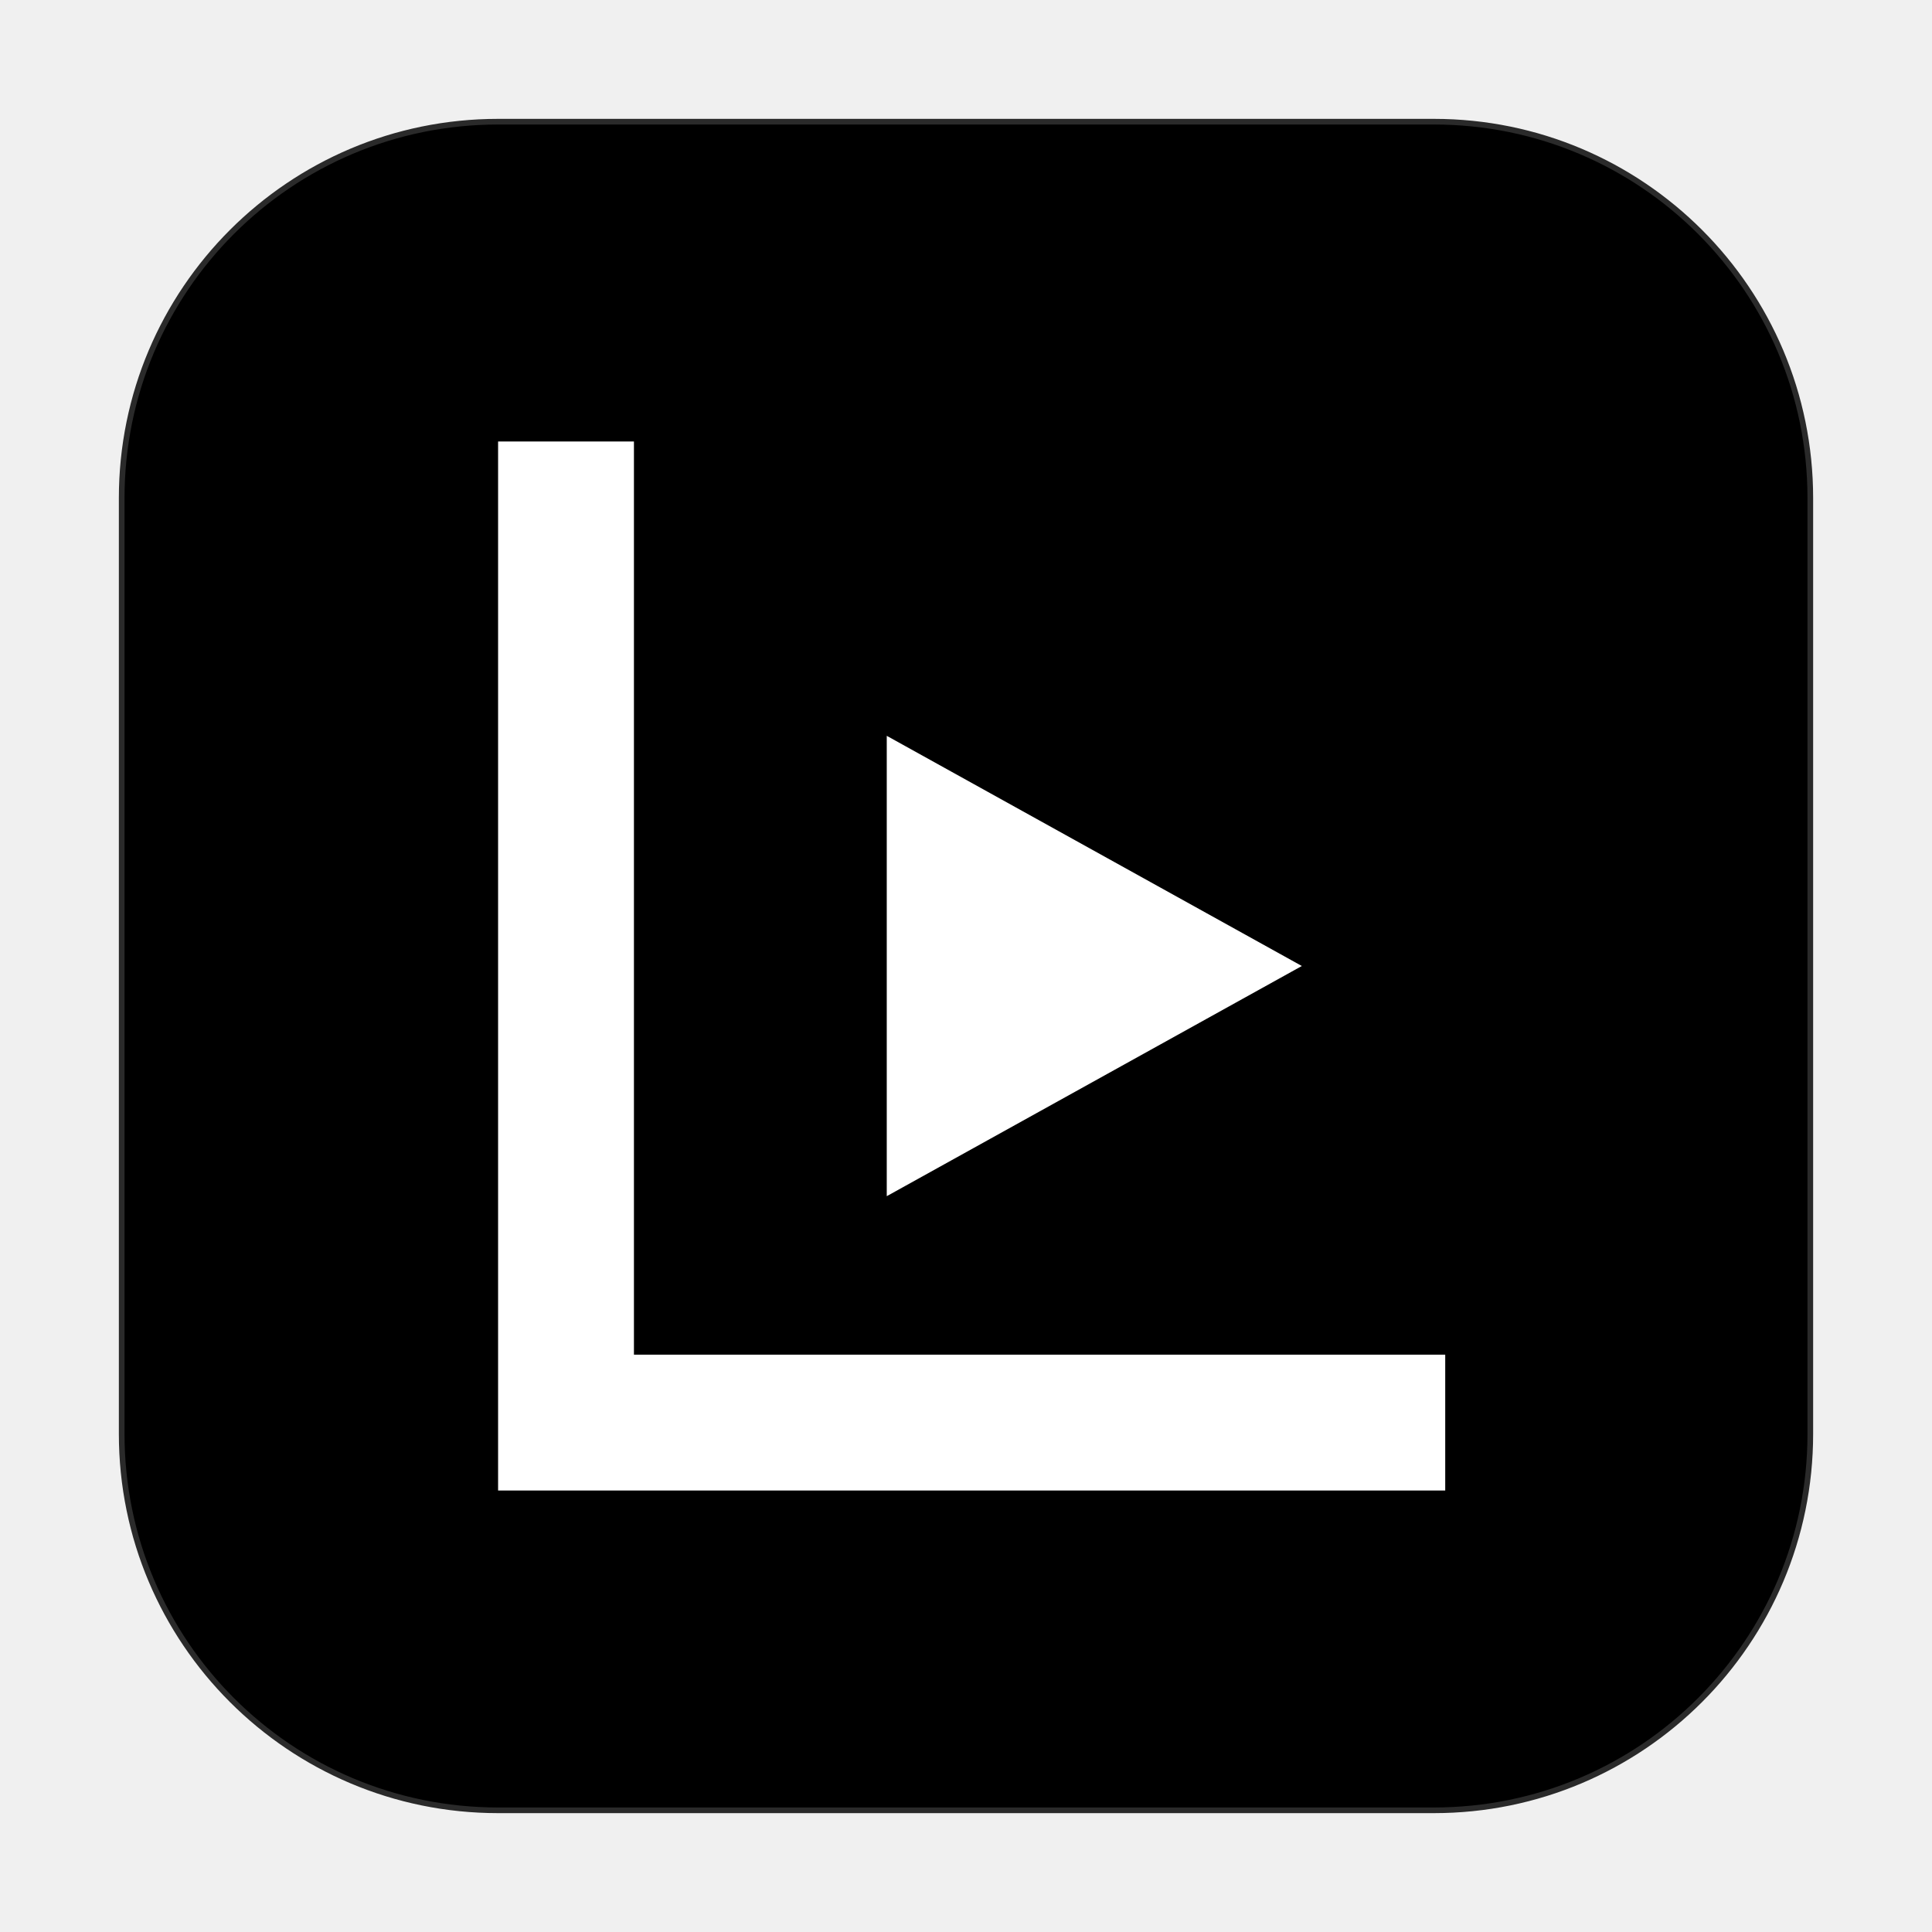
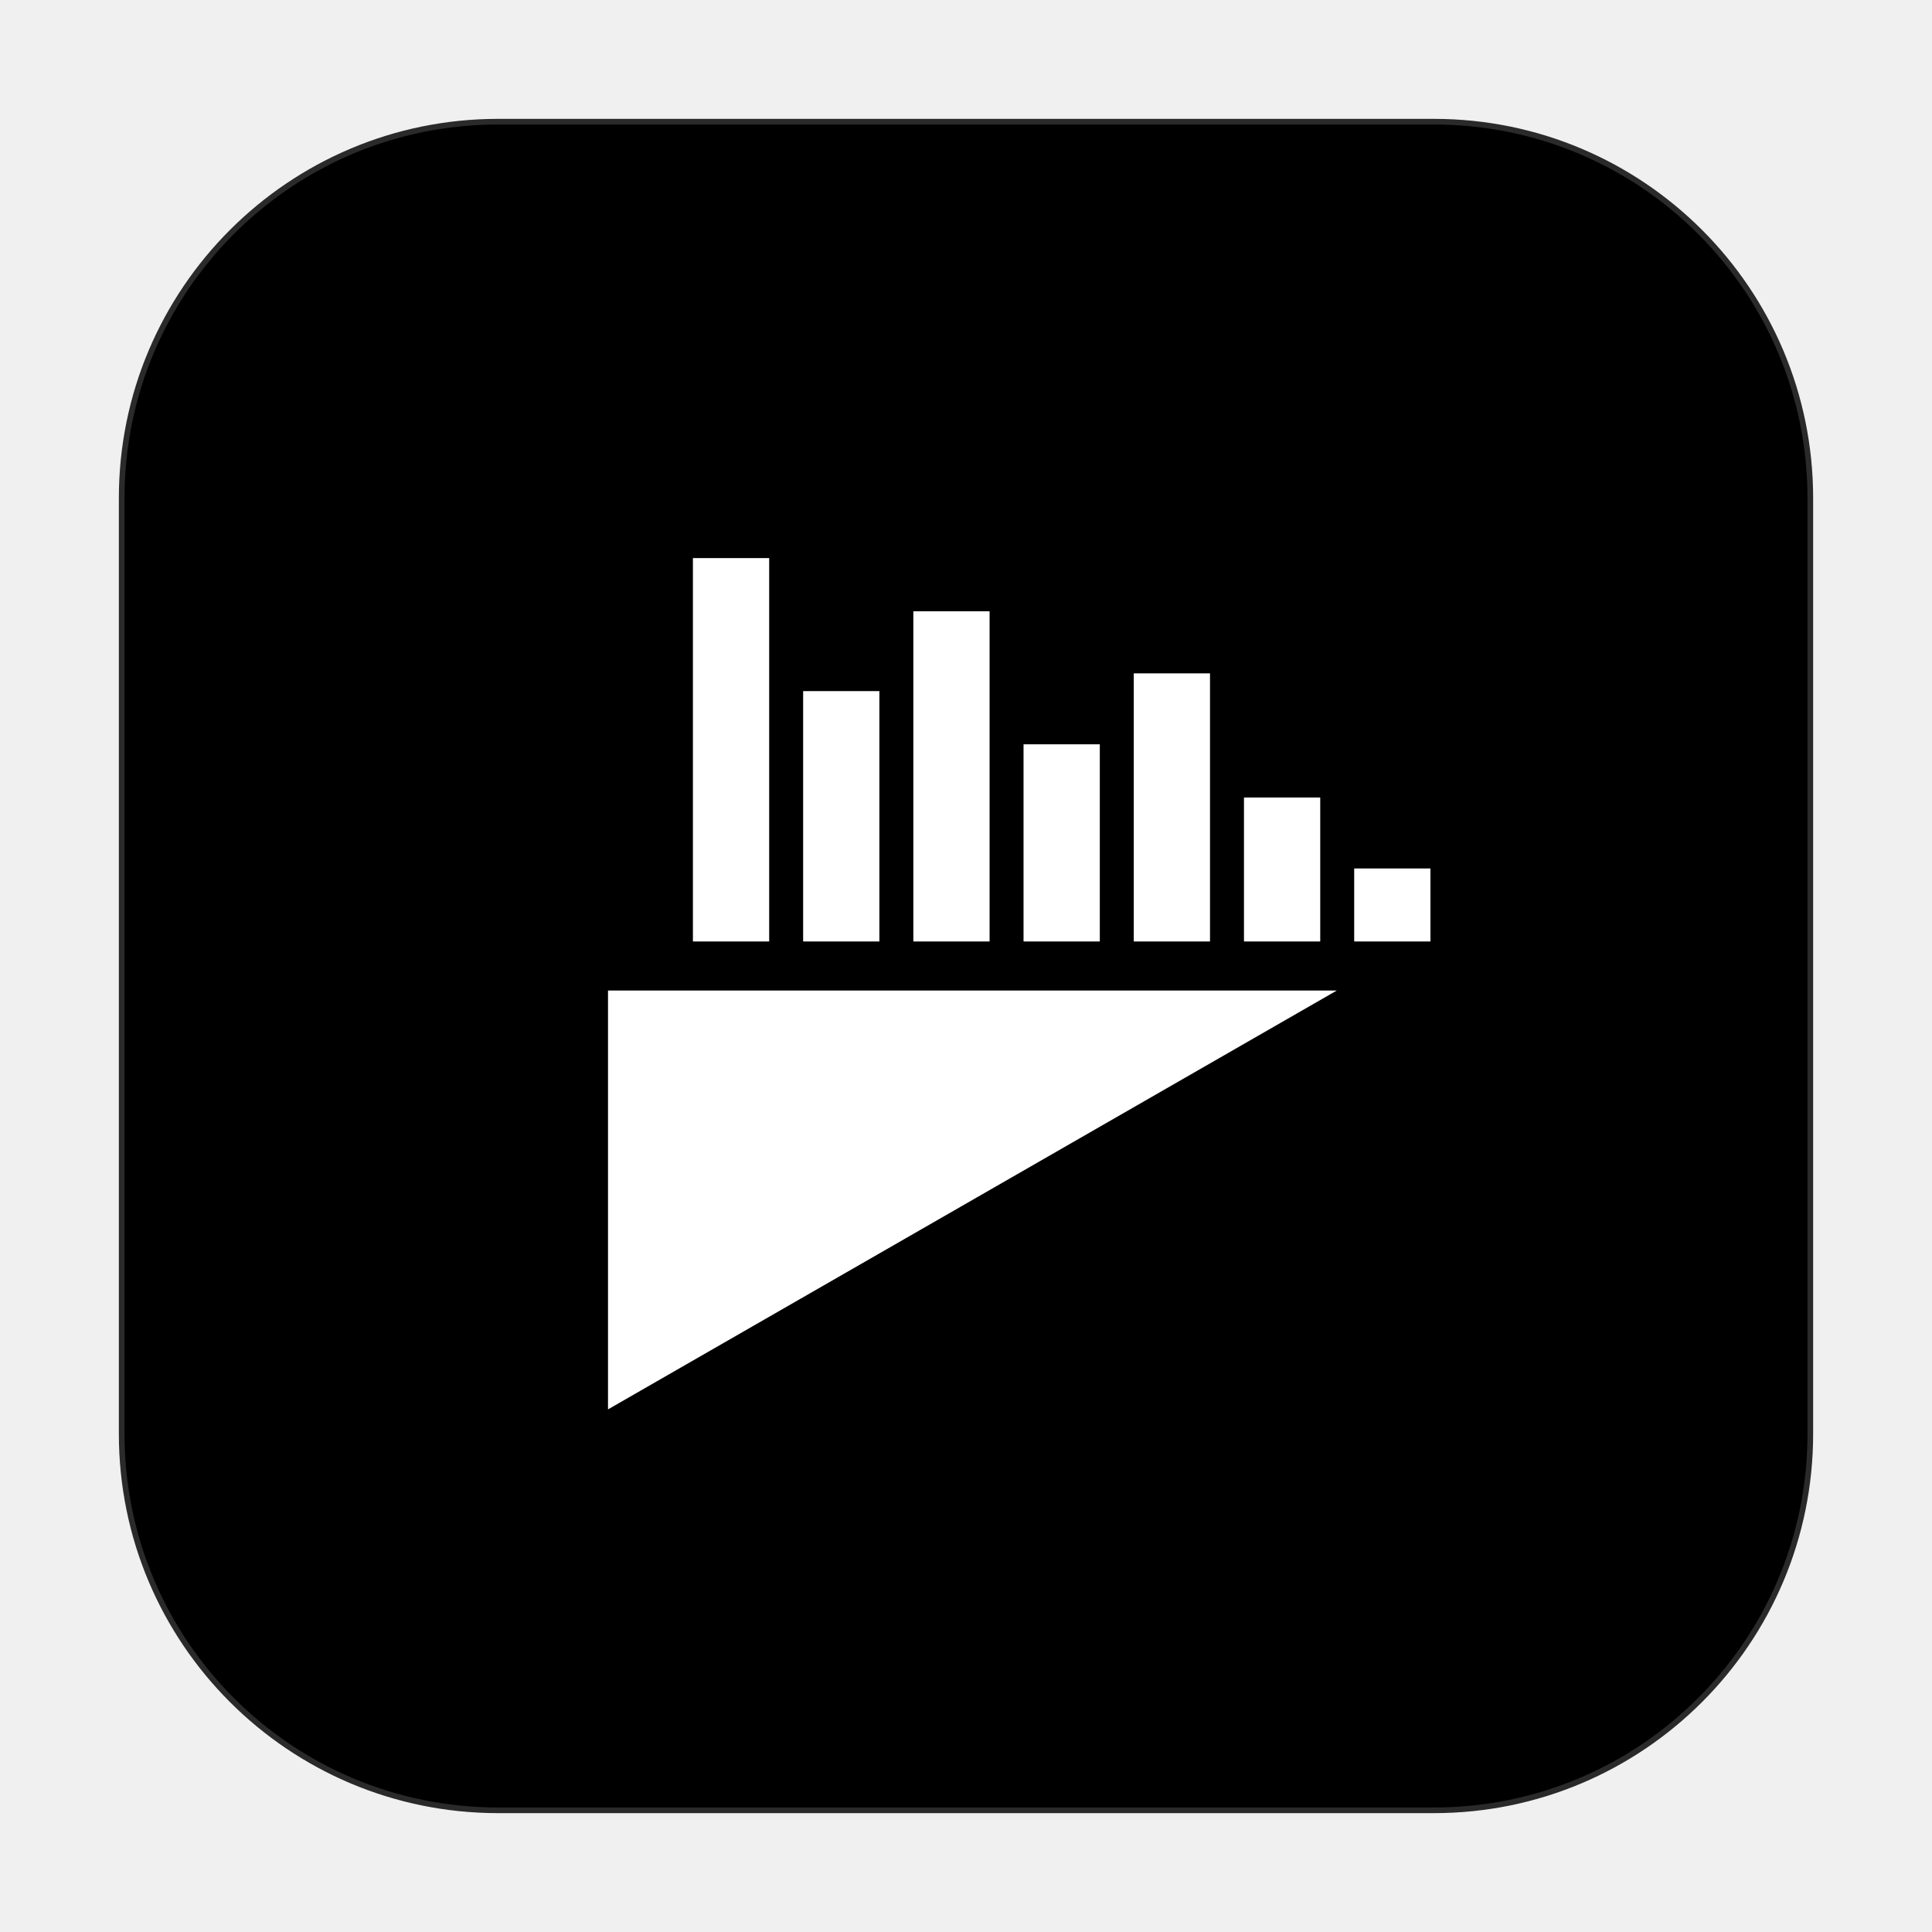
<svg xmlns="http://www.w3.org/2000/svg" width="1024" height="1024" viewBox="0 0 1024 1024">
  <rect x="64" y="64" width="896" height="896" rx="200" fill="#000" />
  <rect x="64.5" y="64.5" width="895" height="895" rx="199.5" fill="none" stroke="#2a2a2a" stroke-width="3" />
-   <path d="M300 270v484h430" fill="none" stroke="#fff" stroke-width="72" stroke-linecap="square" />
-   <path d="M470 390l220 122-220 122z" fill="#fff" />
+   <g color="#fff">
+     <g transform="translate(512 512) scale(1) translate(-512 -512)">
+       <path d="M367.26 499.00L367.26 295.80L407.68 295.80L407.68 499.00z" fill="currentColor" />
+       <path d="M425.68 499.00L425.68 366.30L466.09 366.30L466.09 499.00z" fill="currentColor" />
+       <path d="M484.09 499.00L484.09 324.00L524.50 324.00L524.50 499.00z" fill="currentColor" />
+       <path d="M542.50 499.00L542.50 394.50L582.92 394.50L582.92 499.00z" fill="currentColor" />
+       <path d="M600.92 499.00L600.92 356.90L641.33 356.90L641.33 499.00z" fill="currentColor" />
+       <path d="M659.33 499.00L659.33 422.70L699.75 422.70L699.75 499.00z" fill="currentColor" />
+       <path d="M717.75 499.00L717.75 460.30L758.16 460.30L758.16 499.00z" fill="currentColor" />
+       <path d="M322.26 525.00L322.26 747.00L708.54 525.00z" fill="currentColor" />
+     </g>
+   </g>
</svg>
